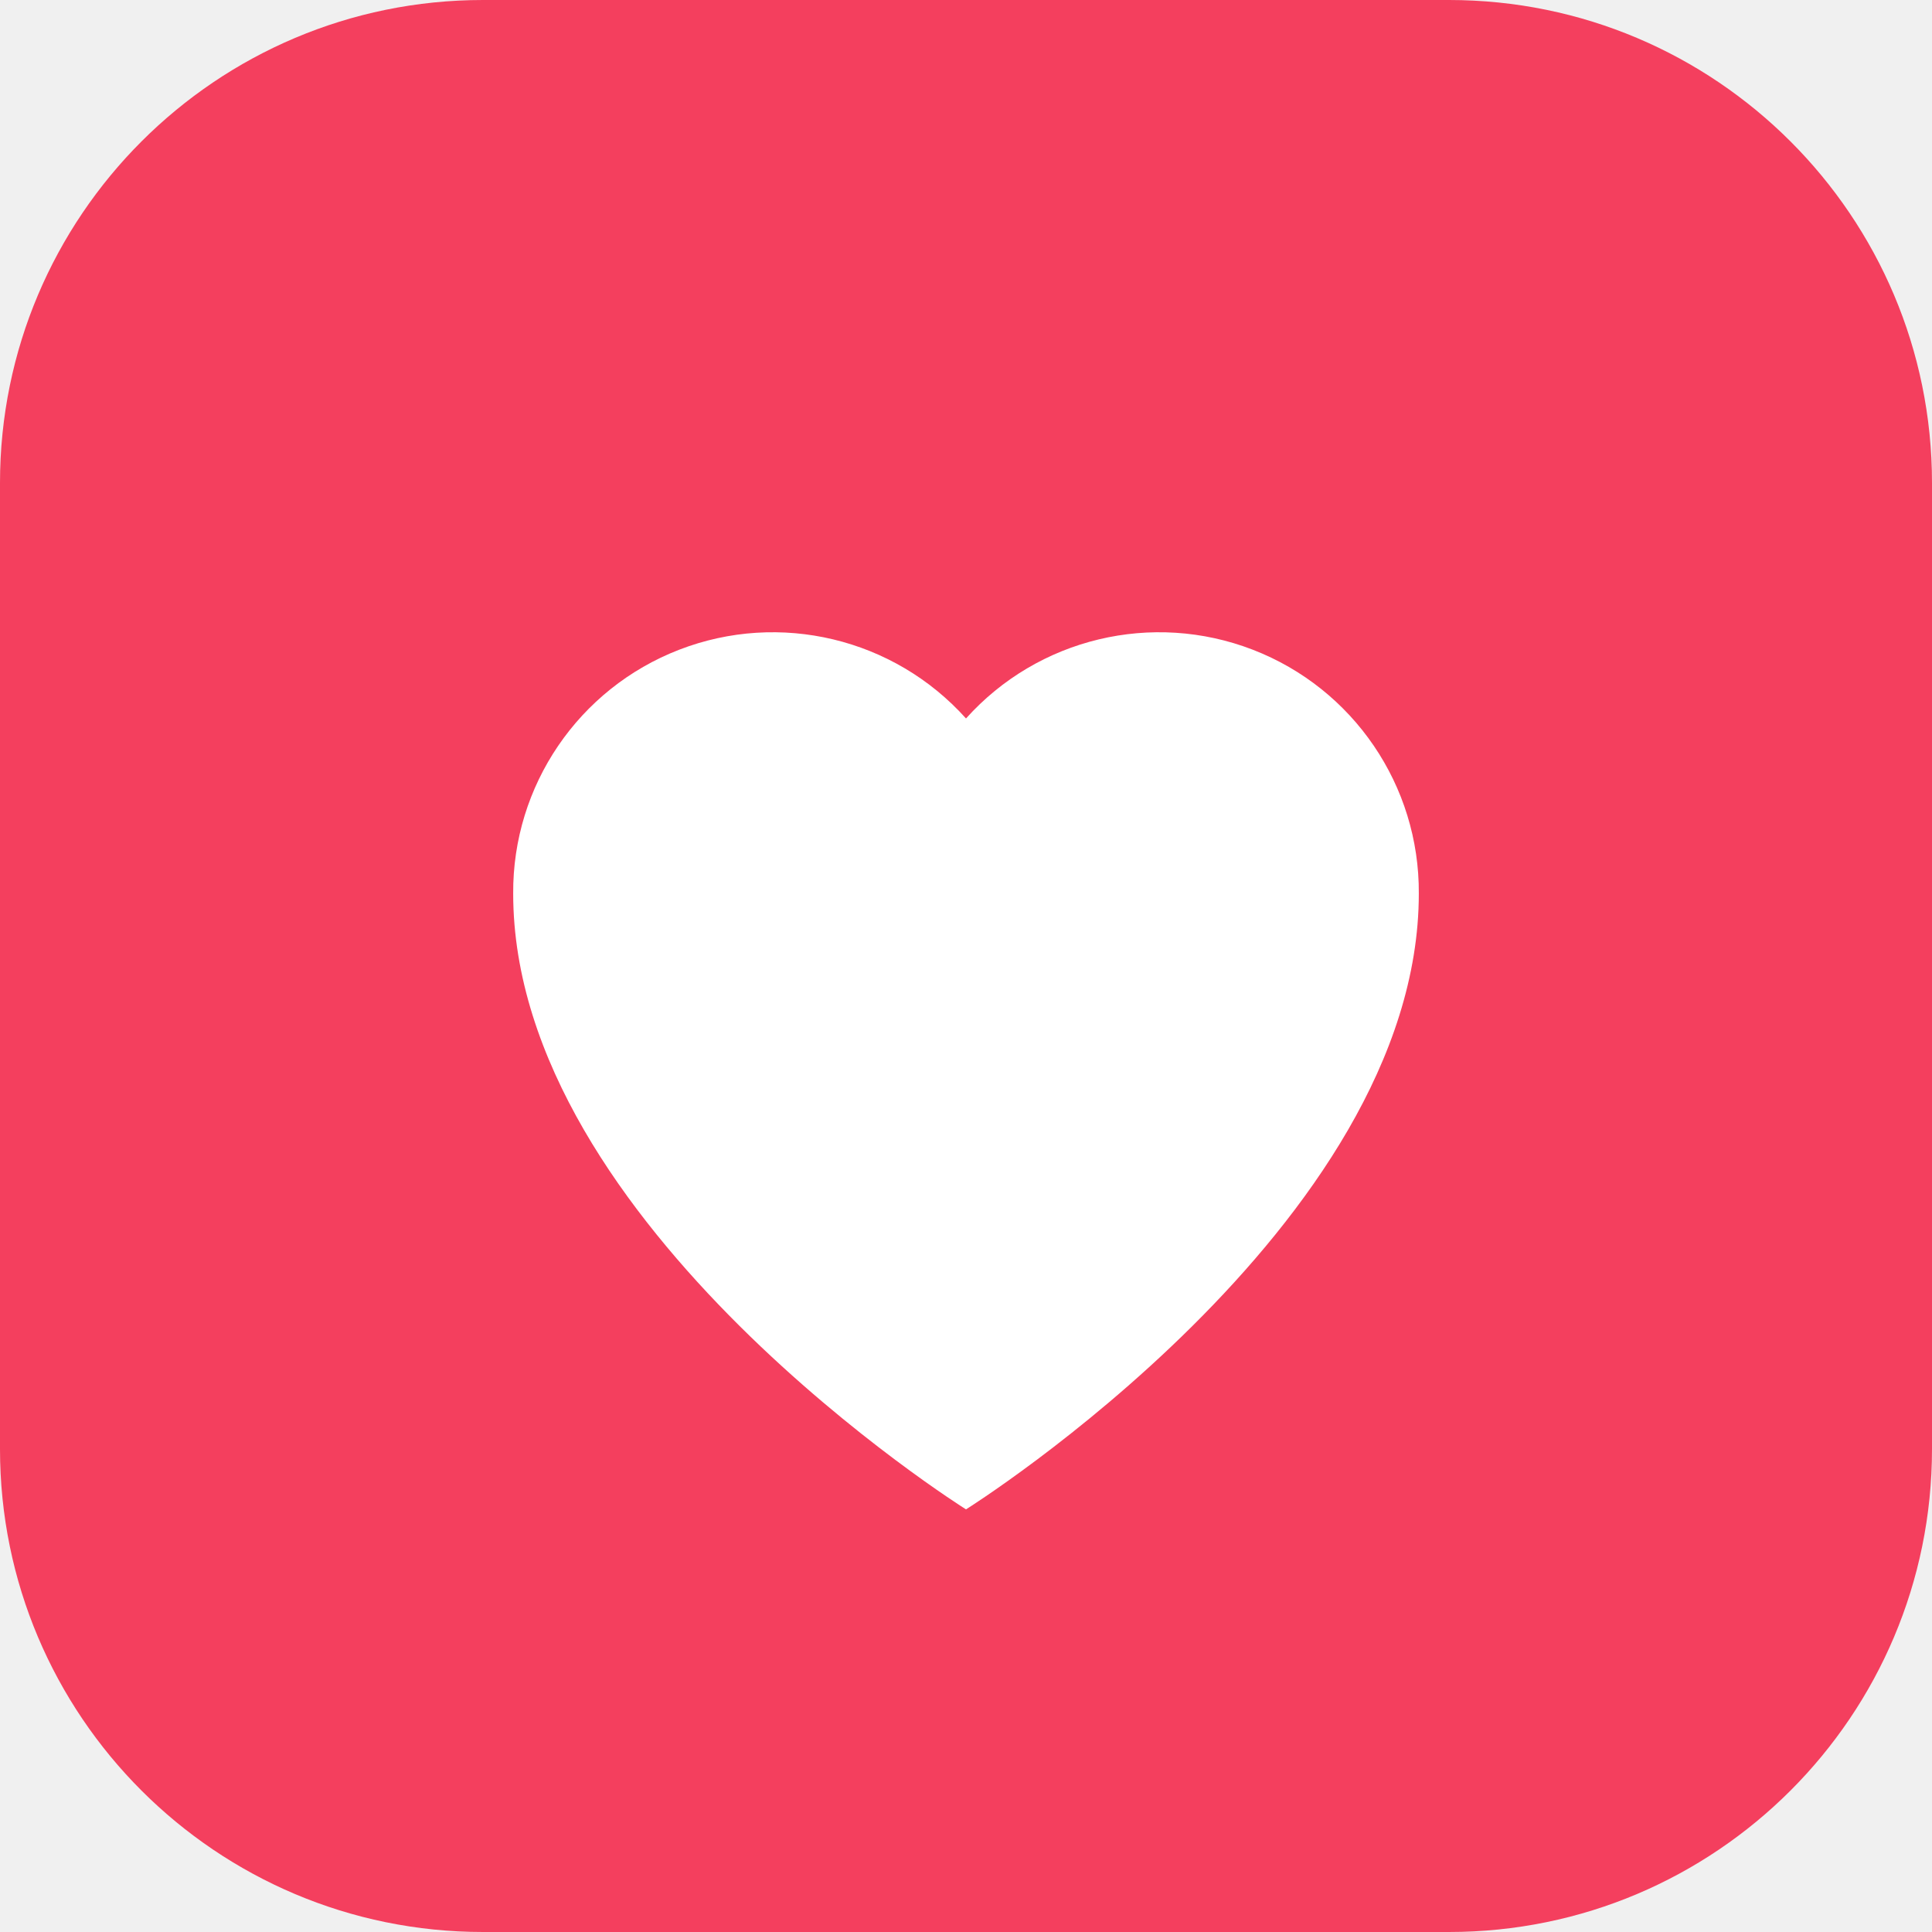
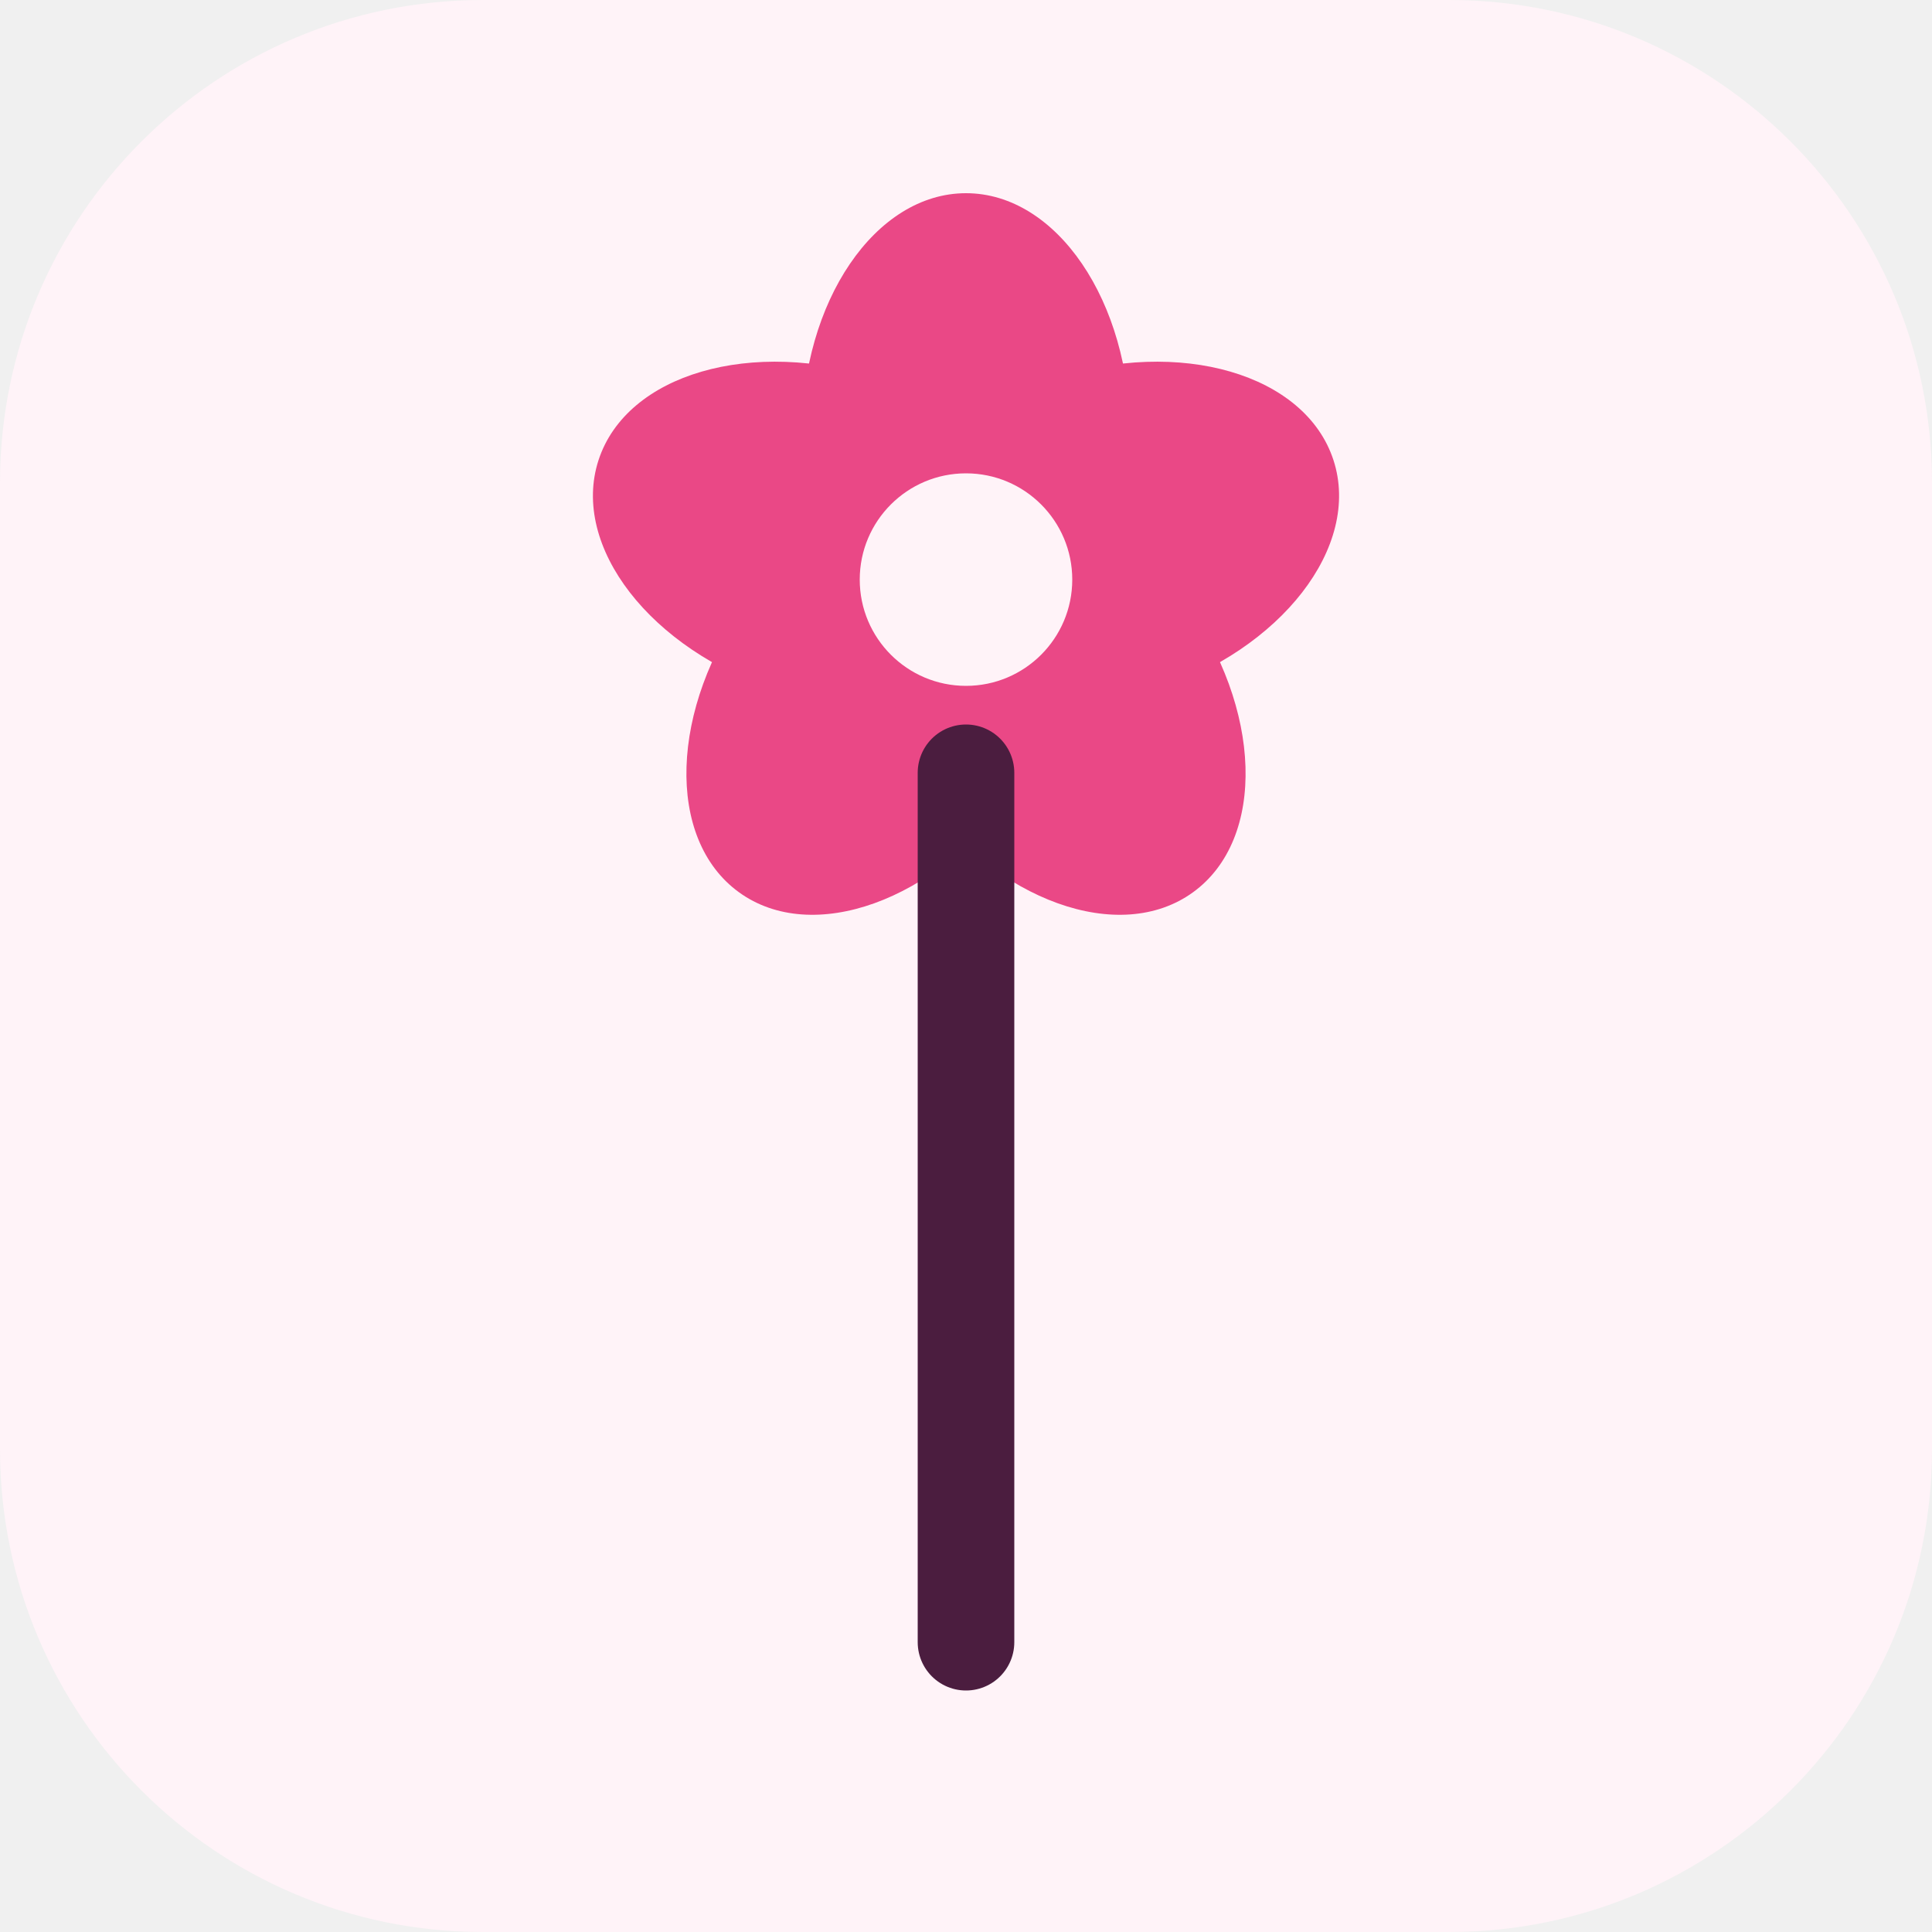
- <svg xmlns="http://www.w3.org/2000/svg" viewBox="0 0 32 32">
-   <rect width="32" height="32" rx="8" fill="#f43f5e" />
-   <path d="M16 25s-7.5-4.7-7.5-10.2A4.3 4.3 0 0 1 16 11.9a4.3 4.3 0 0 1 7.5 2.9C23.5 20.3 16 25 16 25z" fill="#fff" />
+ <svg xmlns="http://www.w3.org/2000/svg" viewBox="0 0 40 40">
+   <rect width="40" height="40" rx="10" fill="#fff3f8" />
+   <g fill="#ea4886">
+     <ellipse cx="20" cy="9" rx="3.4" ry="5" />
+     <ellipse cx="20" cy="9" rx="3.4" ry="5" transform="rotate(72 20 12)" />
+     <ellipse cx="20" cy="9" rx="3.4" ry="5" transform="rotate(144 20 12)" />
+     <ellipse cx="20" cy="9" rx="3.4" ry="5" transform="rotate(216 20 12)" />
+     <ellipse cx="20" cy="9" rx="3.4" ry="5" transform="rotate(288 20 12)" />
+     <circle cx="20" cy="12" r="2.2" fill="#fff3f8" />
+   </g>
+   <path d="M20 34V16" stroke="#4b1d3f" stroke-width="2" stroke-linecap="round" />
</svg>
